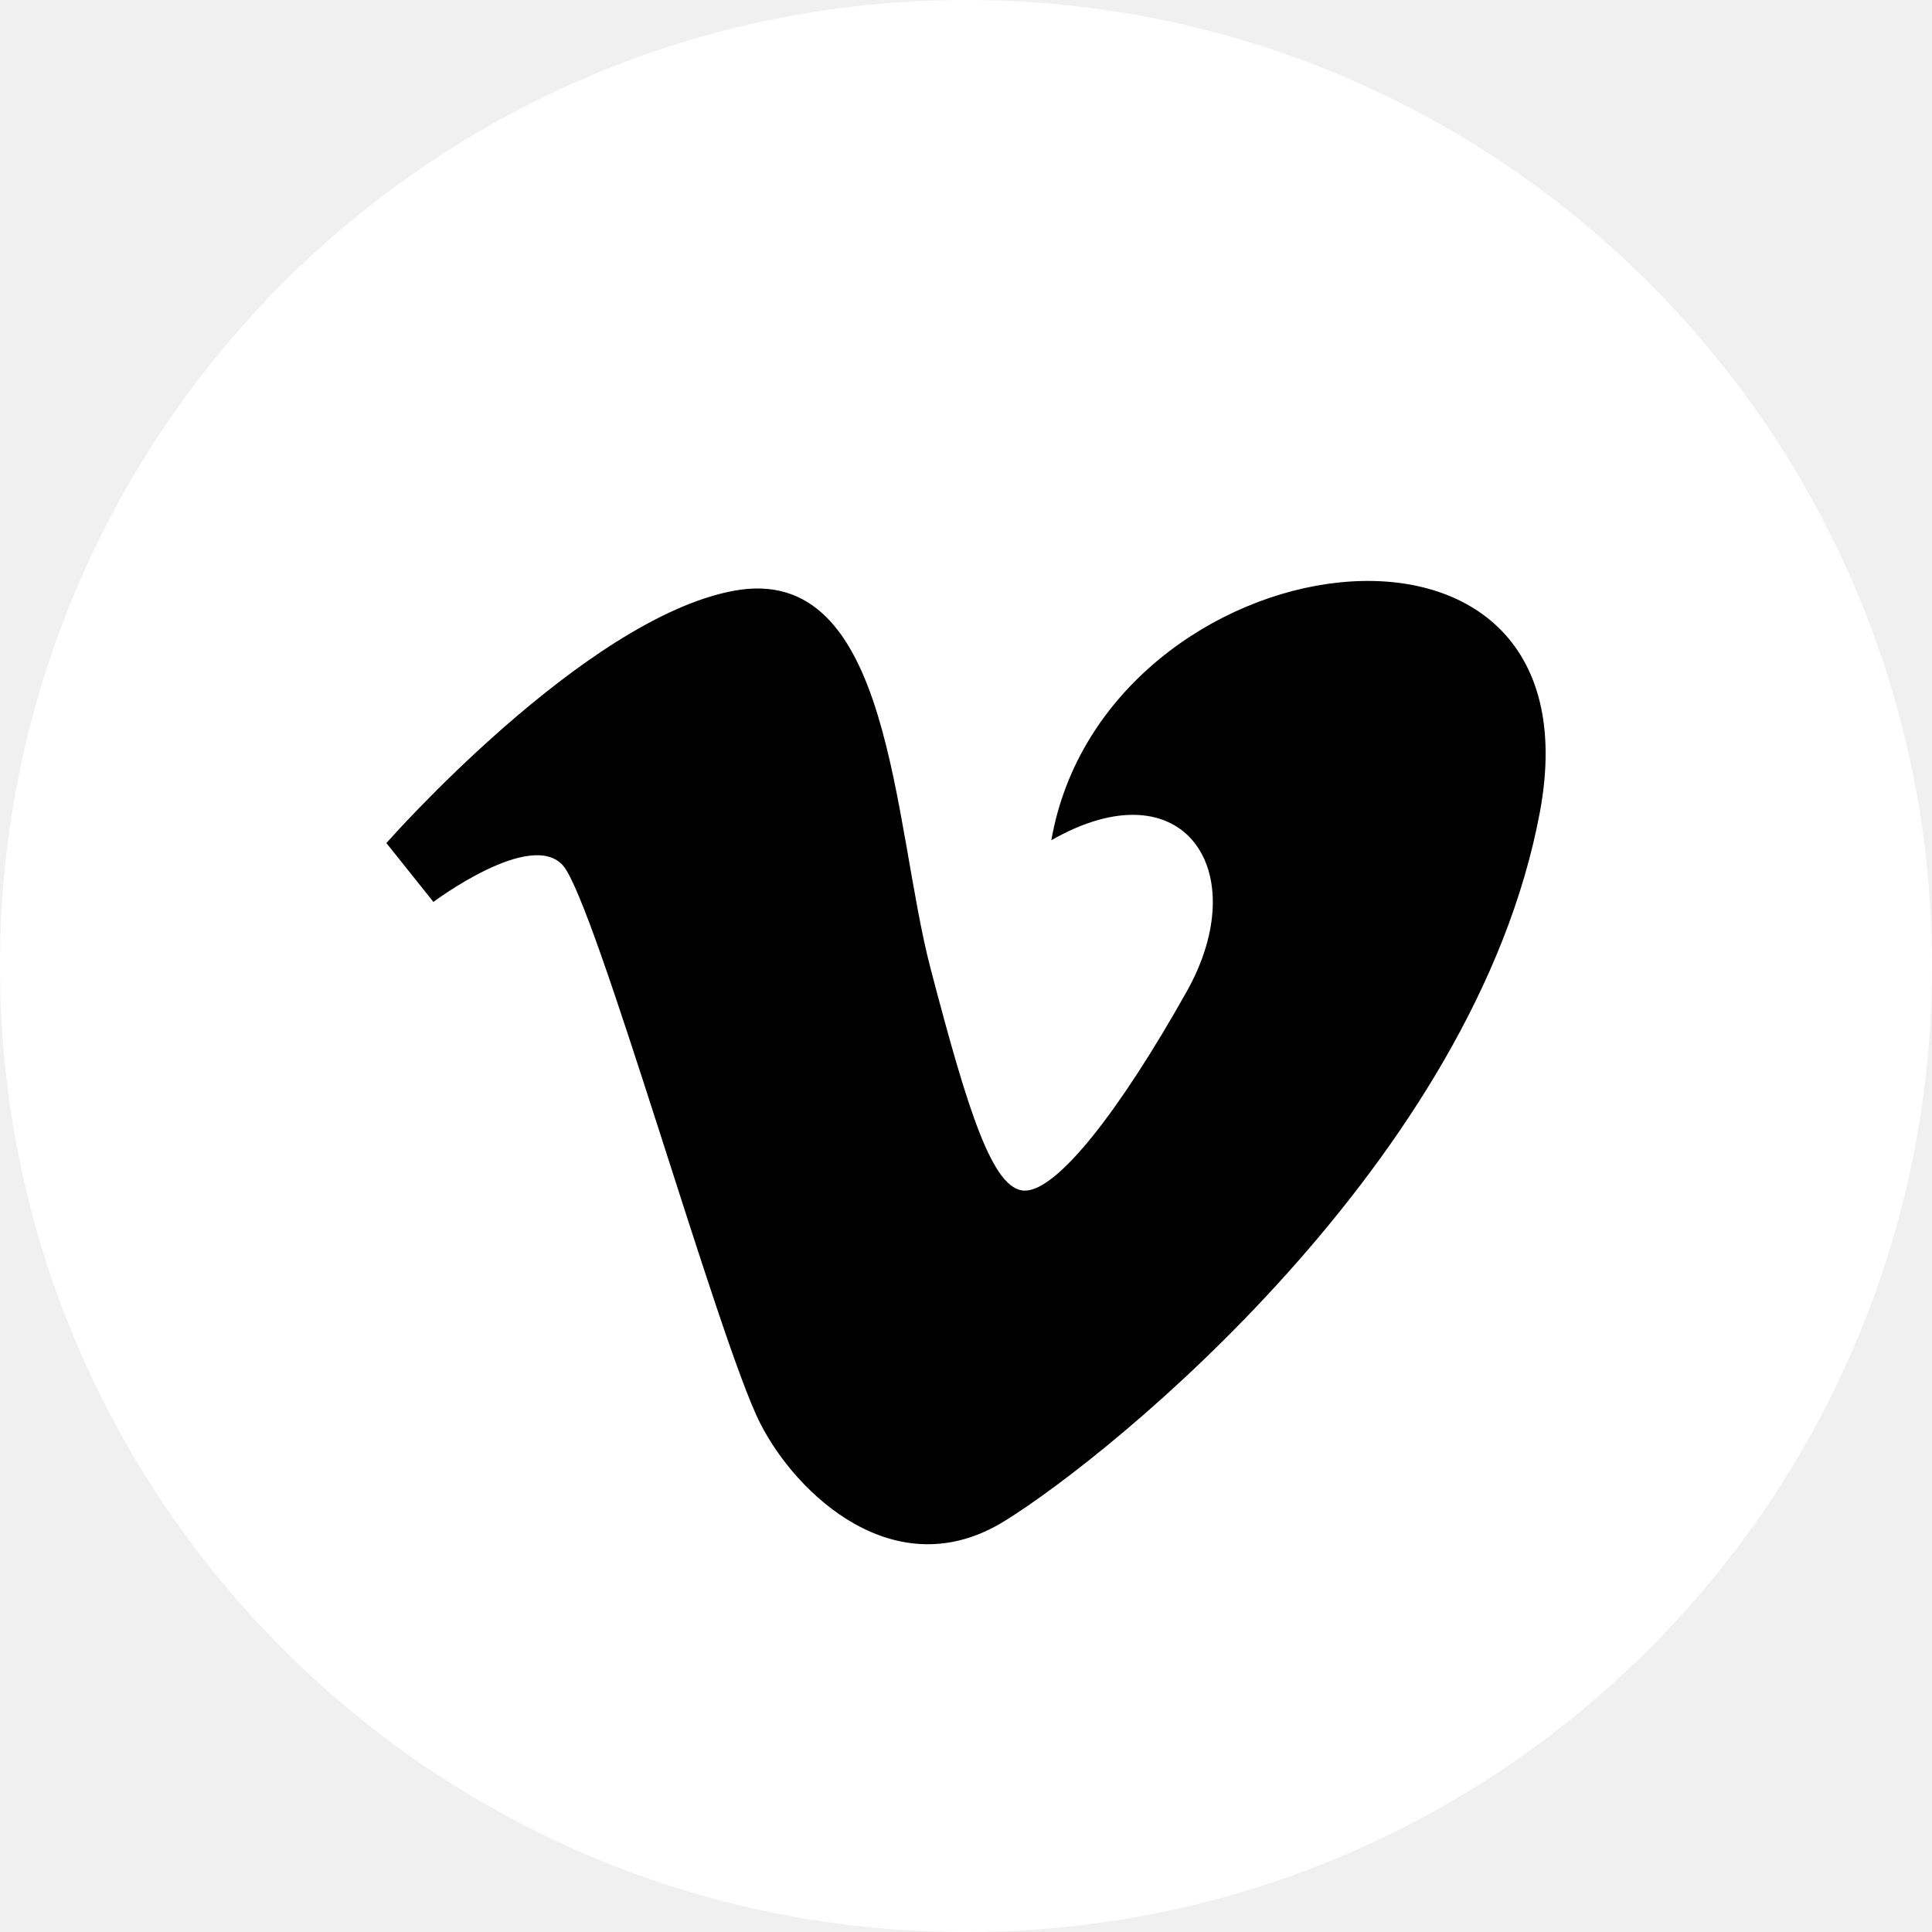
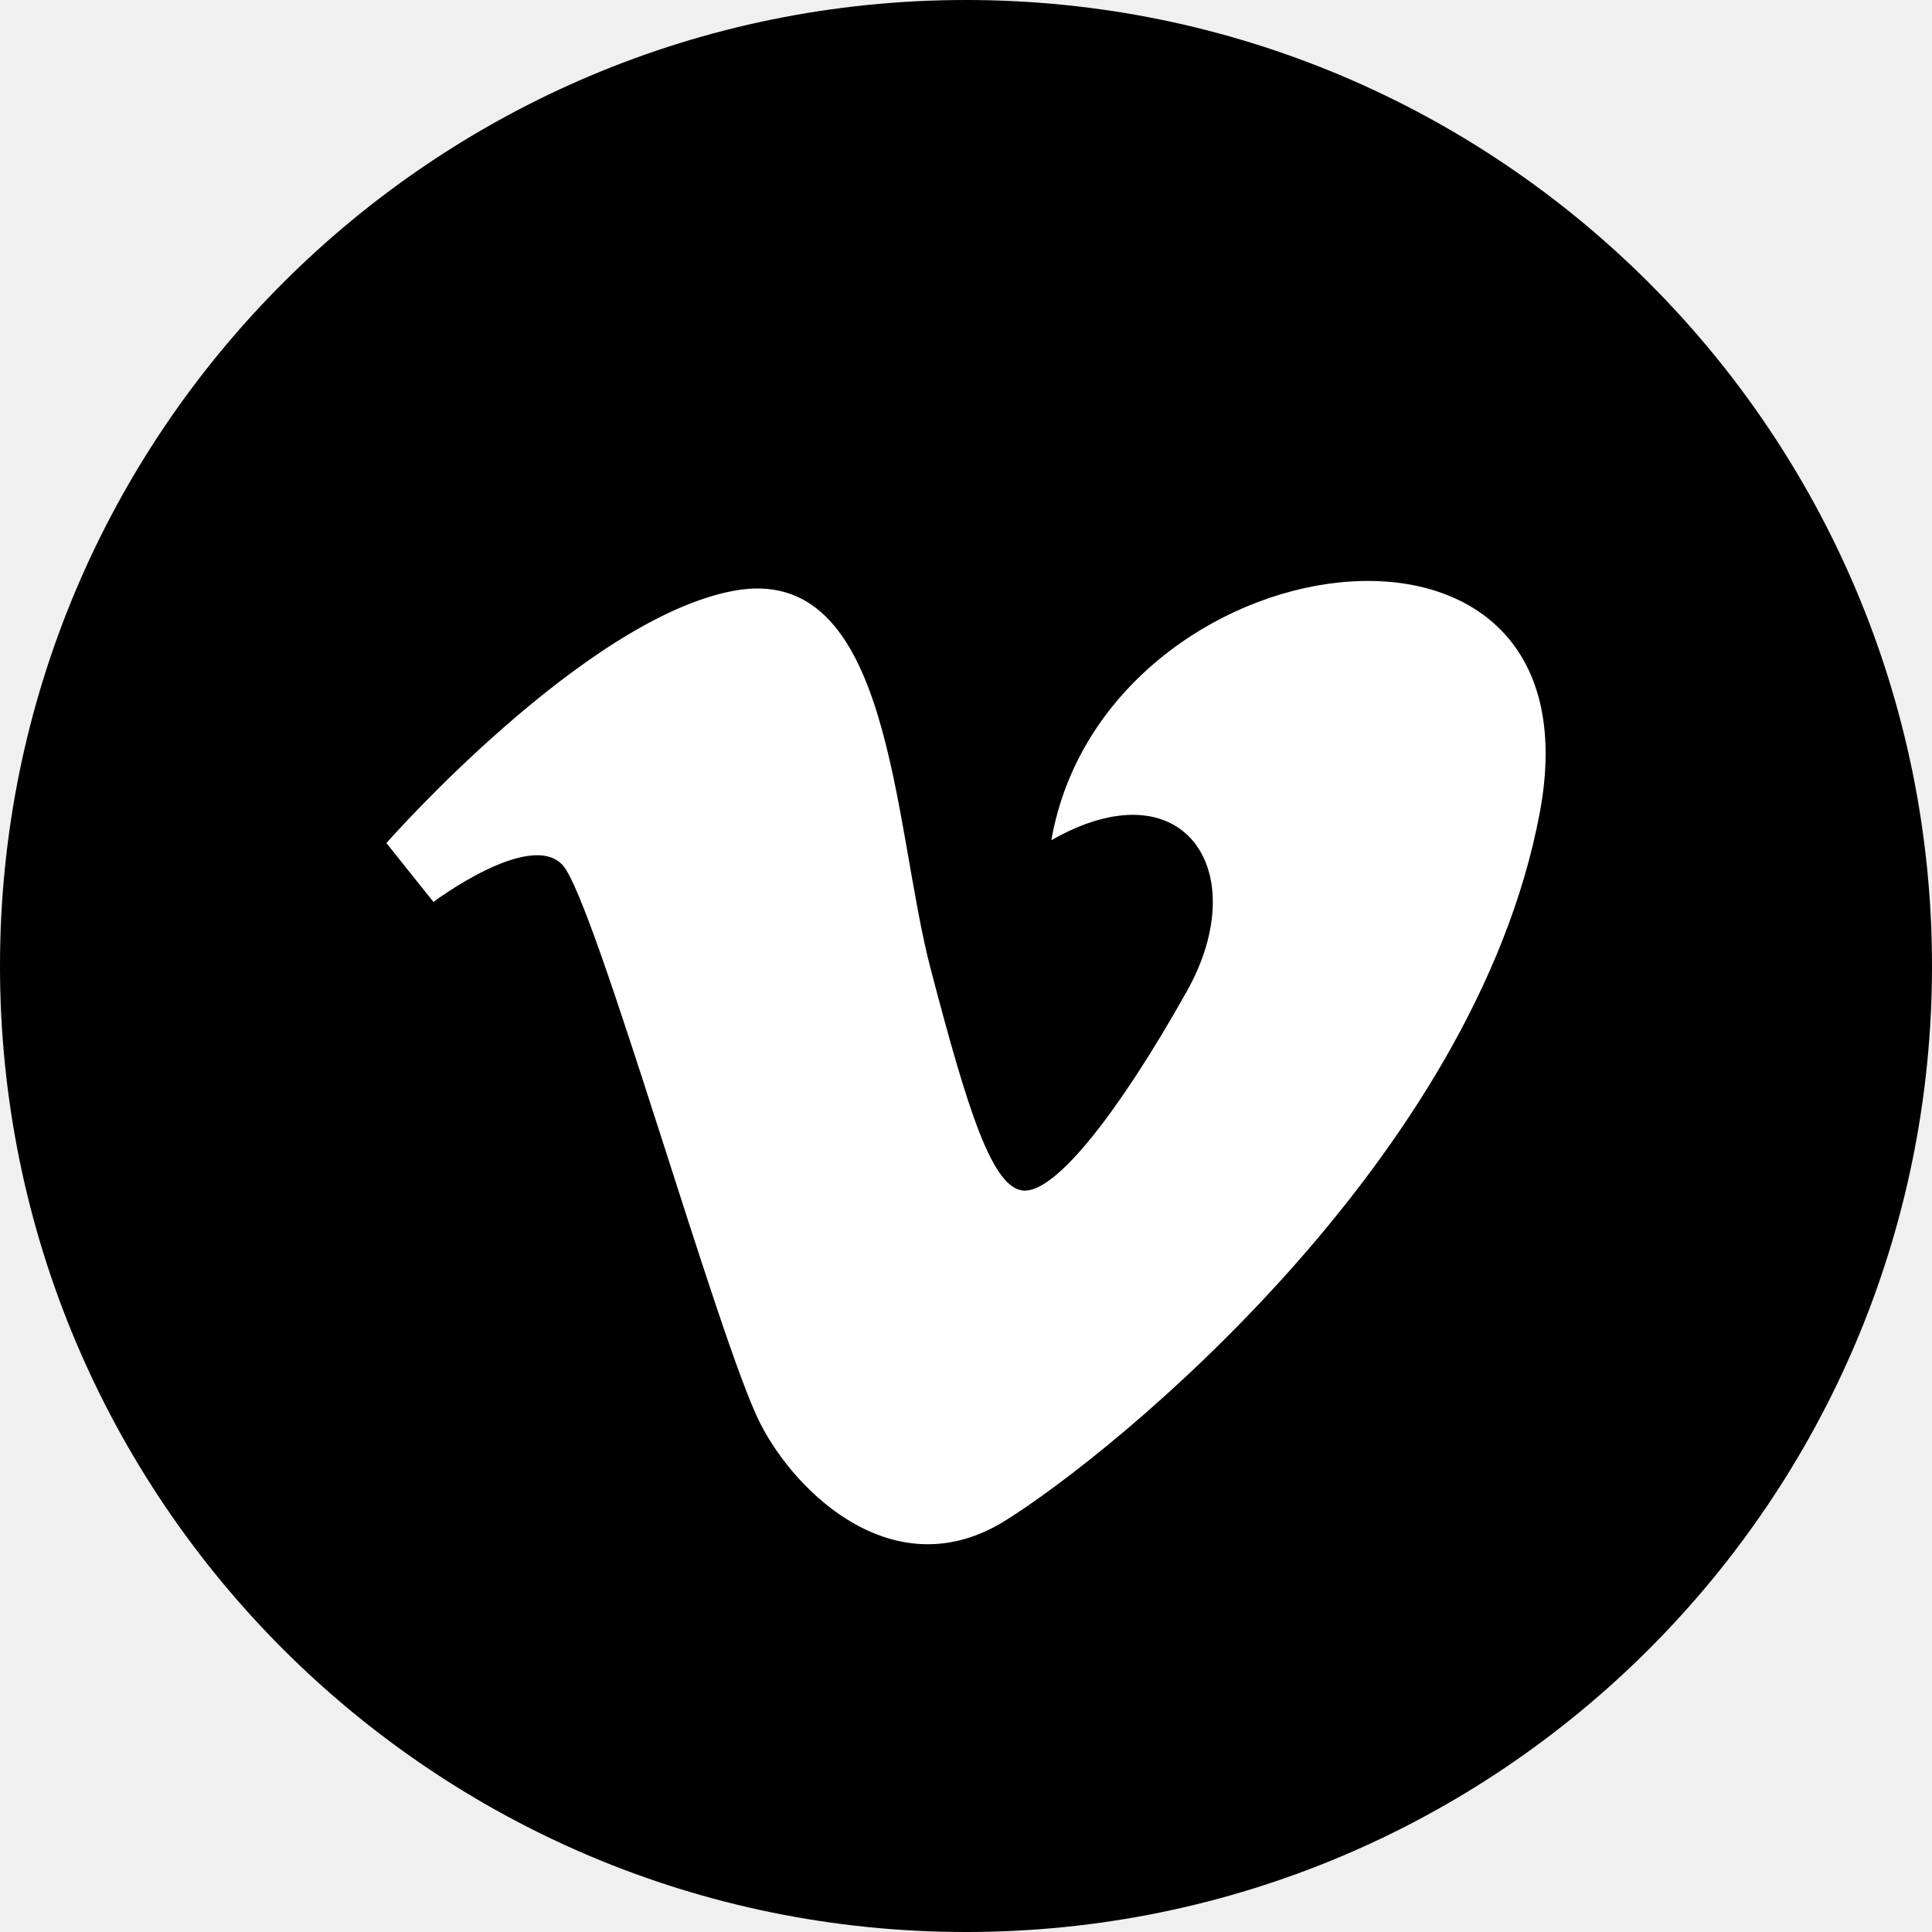
<svg xmlns="http://www.w3.org/2000/svg" width="30px" height="30px" viewBox="0 0 30 30" version="1.1">
  <defs />
-   <g id="Page-2" stroke="none" stroke-width="1" fill="none" fill-rule="evenodd">
-     <g id="iPhone-6" transform="translate(-265, -572)">
-       <circle id="Oval-1" fill="#FFFFFF" cx="280" cy="587" r="15" />
-       <g id="1450572549-vimeo-online-social-media" transform="translate(271, 581)" fill="#000000">
-         <g id="Flat_copy">
-           <path d="M0.73,5.005 C0.73,5.005 2.238,3.873 2.741,4.438 C3.243,5.005 5.162,11.838 5.803,13.098 C6.362,14.203 7.904,15.664 9.595,14.621 C11.284,13.577 16.905,9.008 17.911,3.611 C18.916,-1.783 11.148,-0.654 10.325,4.047 C12.381,2.871 13.479,4.524 12.427,6.397 C11.376,8.268 10.416,9.488 9.914,9.488 C9.412,9.488 9.026,8.236 8.452,6.048 C7.858,3.786 7.861,-0.288 5.391,0.174 C3.061,0.609 0,4.091 0,4.091 L0.73,5.005 L0.73,5.005 Z" id="Shape" />
+   <g id="Page-1" stroke="none" stroke-width="1" fill="none" fill-rule="evenodd">
+     <g id="vimeo">
+       <g id="Page-2">
+         <g id="iPhone-6">
+           <circle id="Oval-1" fill="#000000" cx="15" cy="15" r="15" />
+           <g id="1450572549-vimeo-online-social-media" transform="translate(6, 9)" fill="#FFFFFF">
+             <g id="Flat_copy">
+               <path d="M0.73,5.005 C0.73,5.005 2.238,3.873 2.741,4.438 C3.243,5.005 5.162,11.838 5.803,13.098 C6.362,14.203 7.904,15.664 9.595,14.621 C11.284,13.577 16.905,9.008 17.911,3.611 C18.916,-1.783 11.148,-0.654 10.325,4.047 C12.381,2.871 13.479,4.524 12.427,6.397 C11.376,8.268 10.416,9.488 9.914,9.488 C9.412,9.488 9.026,8.236 8.452,6.048 C7.858,3.786 7.861,-0.288 5.391,0.174 C3.061,0.609 0,4.091 0,4.091 L0.73,5.005 L0.73,5.005 L0.73,5.005 Z" id="Shape" />
+             </g>
+           </g>
        </g>
      </g>
    </g>
  </g>
</svg>
